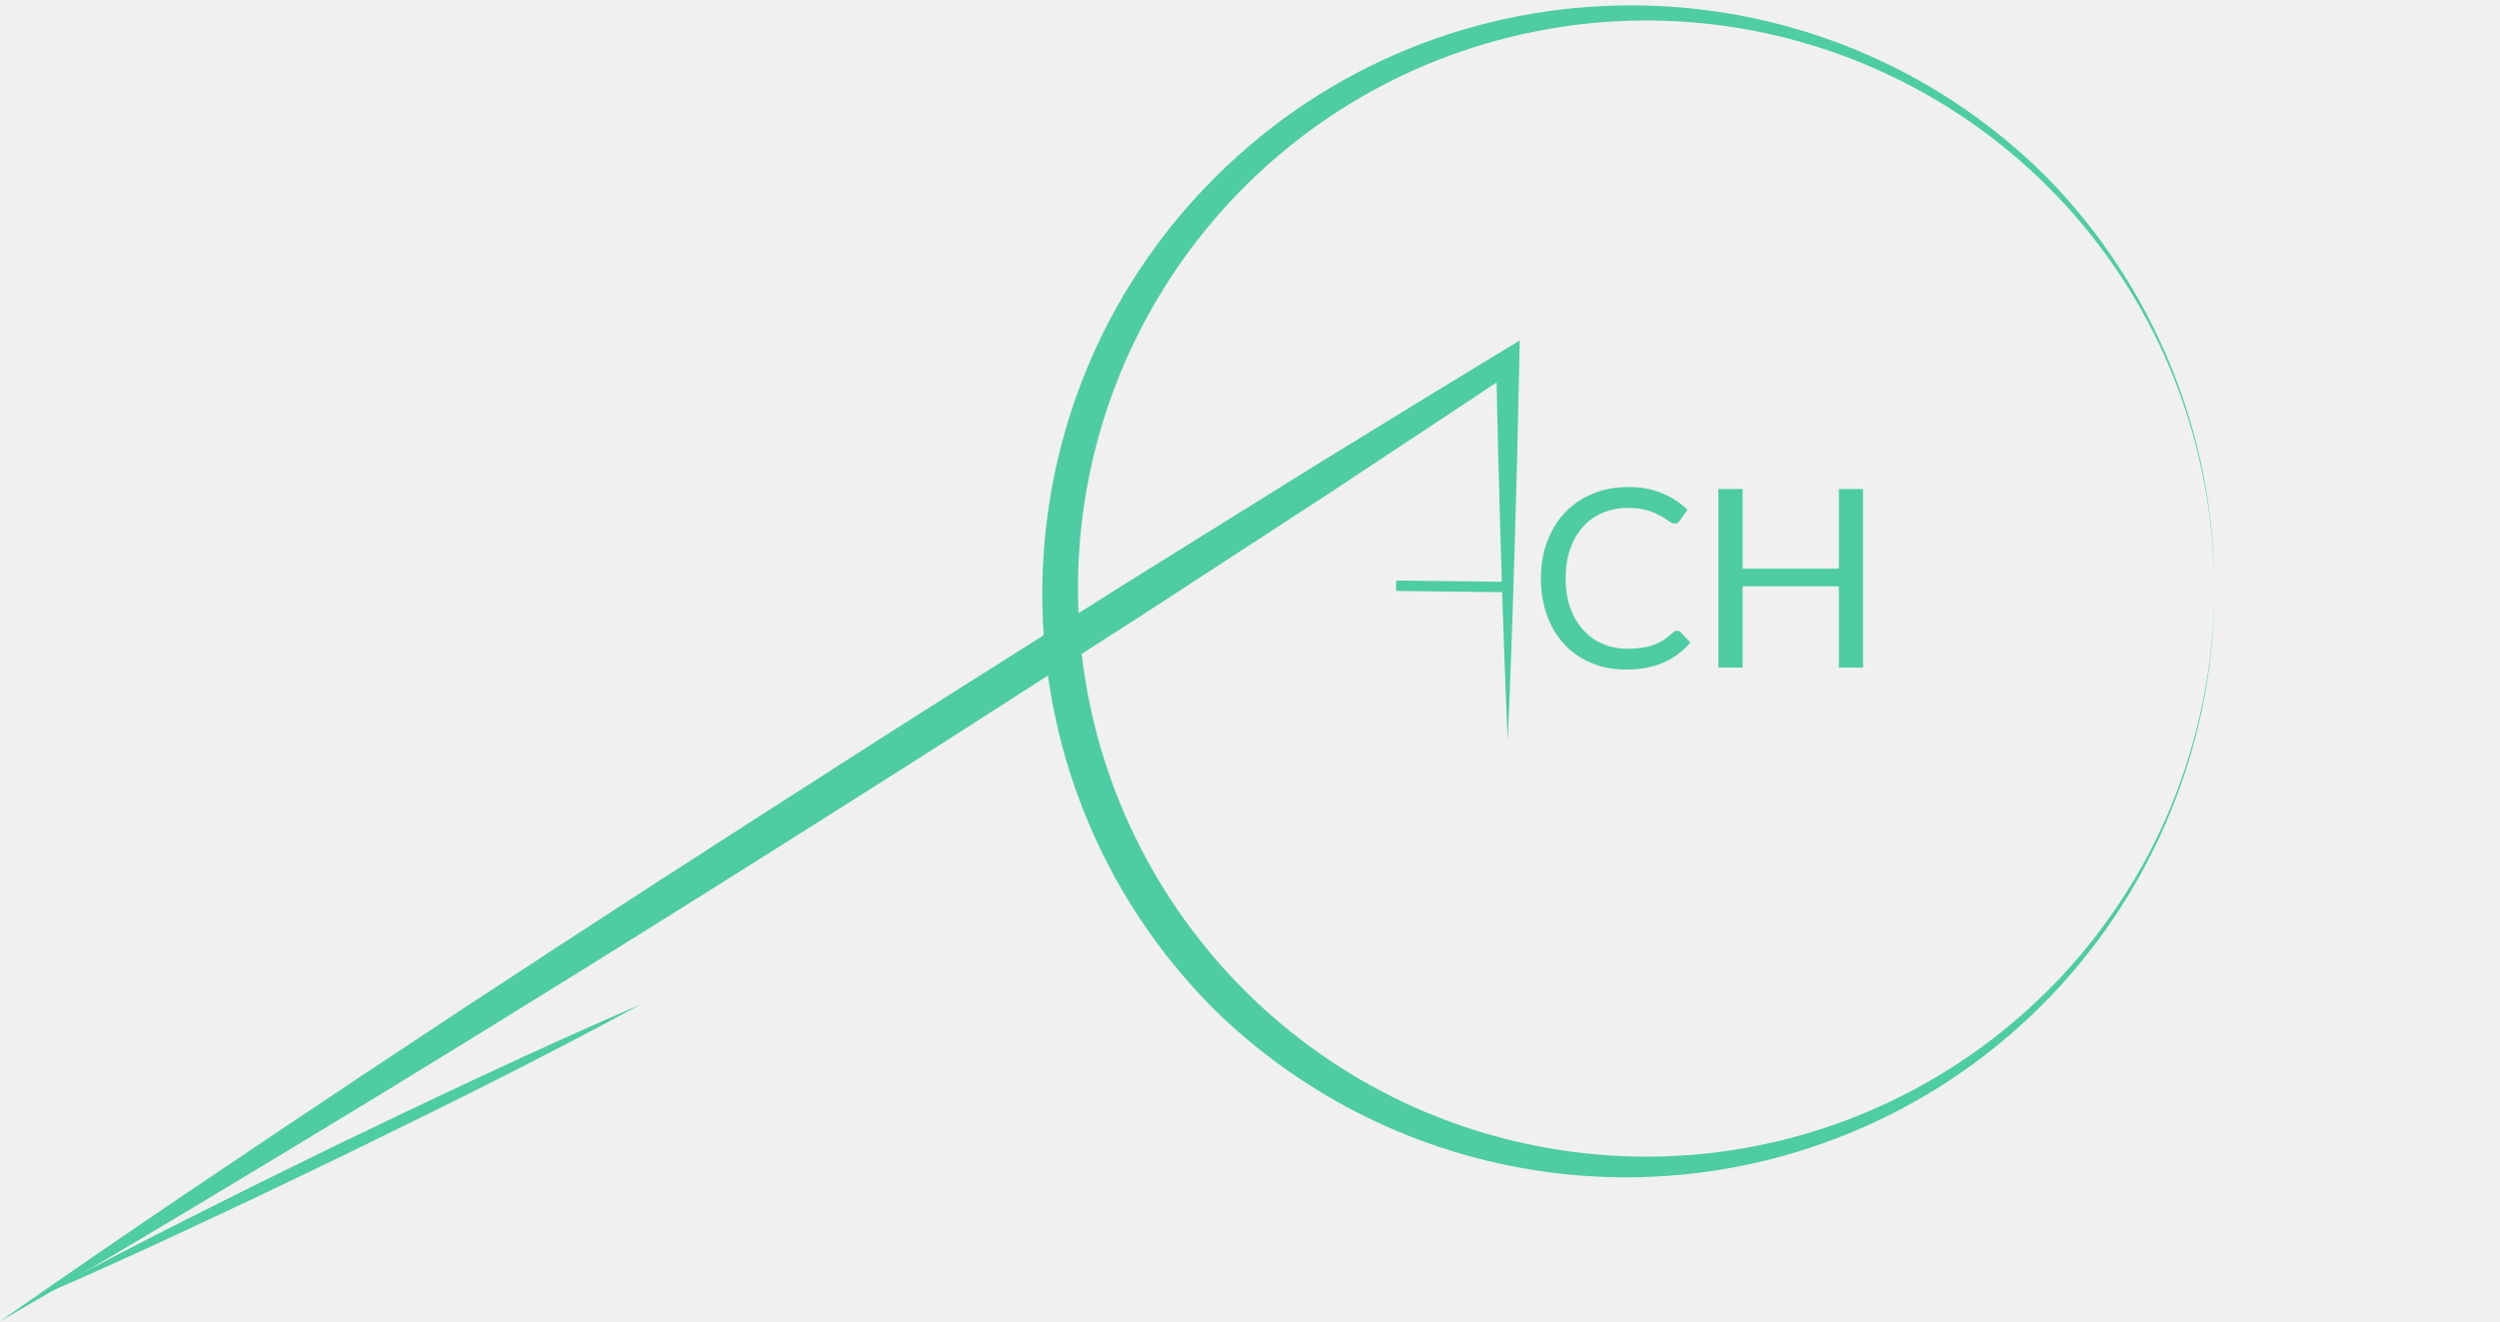
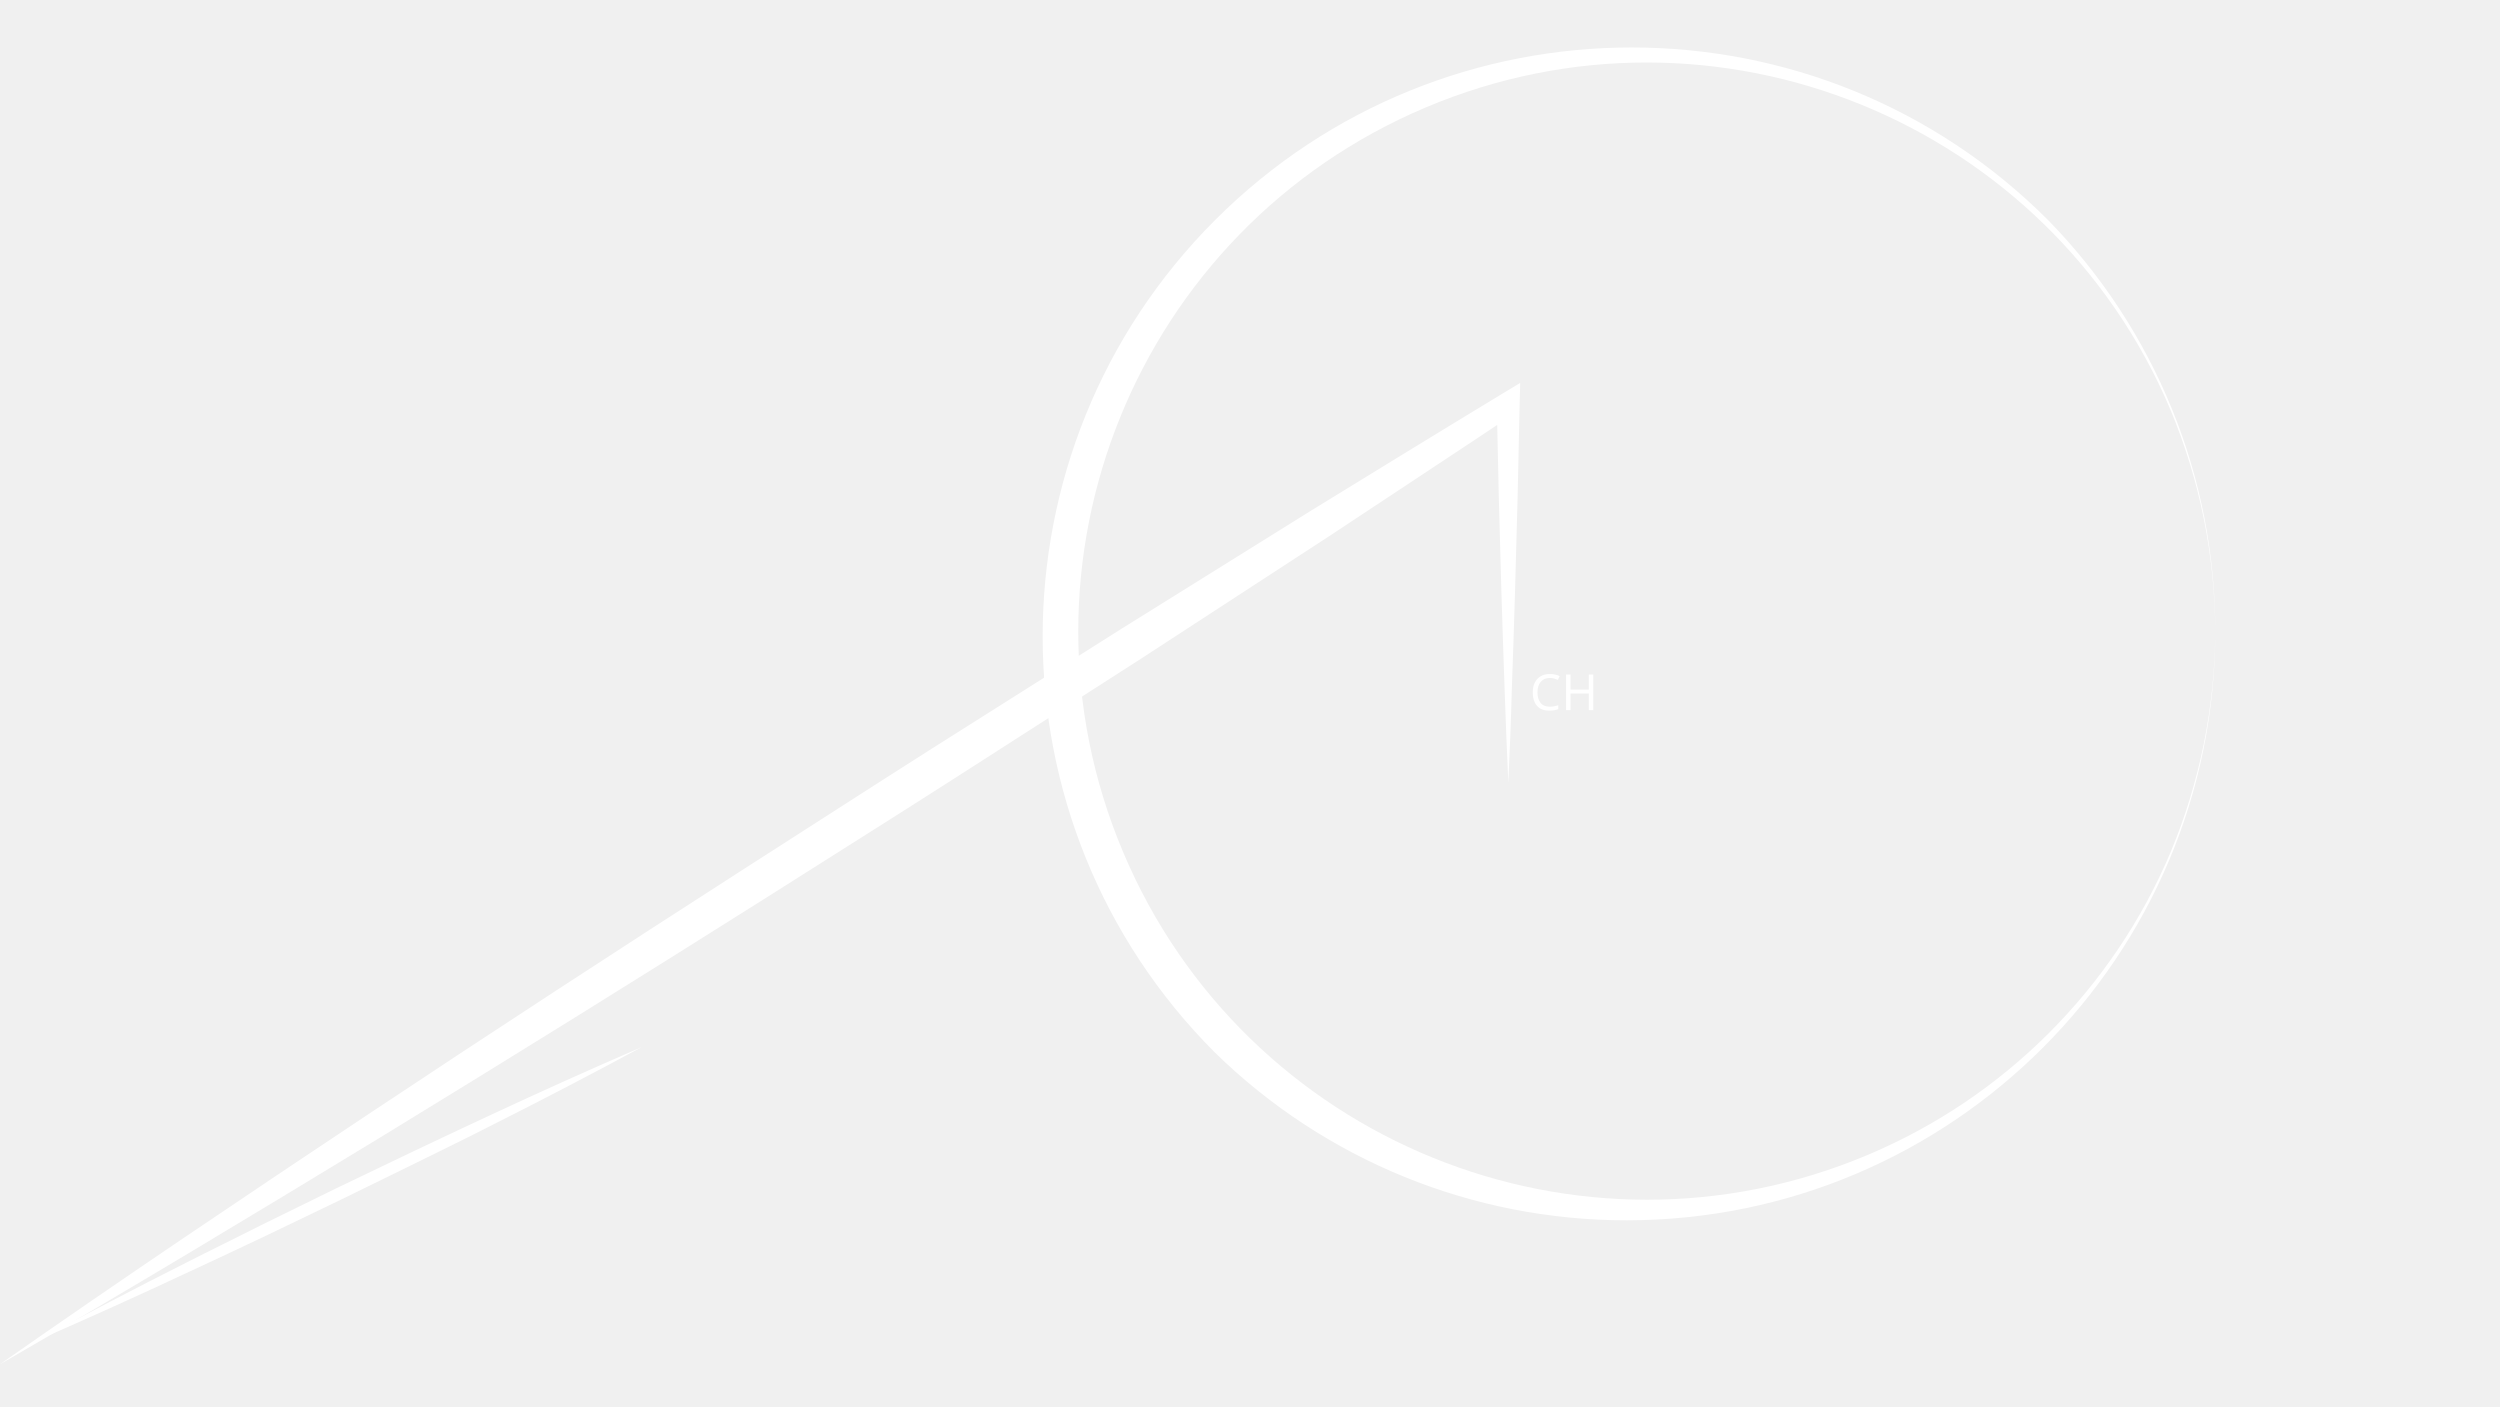
- <svg xmlns="http://www.w3.org/2000/svg" id="Слой_1" data-name="Слой 1" viewBox="0 0 601.57 318.13">
-   <defs>
-     <style>.cls-1,.cls-2,.cls-3{fill:#4ecca3;}.cls-2{font-size:60px;font-family:Lato-Light, Lato;}.cls-3{stroke:#4ecca3;stroke-miterlimit:10;stroke-width:2.5px;}.cls-4{fill:#fff;}</style>
-   </defs>
-   <path class="cls-1" d="M1008.23,557.7A141.68,141.68,0,0,1,767.57,659.16,141.71,141.71,0,1,1,968,458.77,141.35,141.35,0,0,1,1008.23,557.7Zm0,0a139.17,139.17,0,0,0-10.76-53.21,136.79,136.79,0,1,0,0,106.41A139.3,139.3,0,0,0,1008.23,557.7Z" transform="translate(-475.17 -415.96)" />
-   <path class="cls-1" d="M838.11,594.17c-.33-7.6-.65-15.21-.9-22.81s-.54-15.22-.74-22.82l-.64-22.82-.51-22.81,4.29,2.35-11.18,7.47-11.23,7.41L794.75,535l-45.07,29.36-45.27,29.06c-15.09,9.68-30.29,19.19-45.43,28.8q-45.5,28.7-91.39,56.77c-30.63,18.65-61.34,37.2-92.42,55.15,29.4-20.59,59.19-40.57,89.05-60.45s59.92-39.42,90.08-58.82c15.11-9.66,30.15-19.41,45.31-29l45.47-28.74,45.66-28.44,22.92-14.08,11.45-7,11.5-7,4.41-2.67-.12,5-.51,22.81-.63,22.82c-.2,7.6-.49,15.21-.74,22.82S838.45,586.57,838.11,594.17Z" transform="translate(-475.17 -415.96)" />
-   <text class="cls-2" transform="translate(368.09 160.75)">CH</text>
-   <line class="cls-3" x1="336.08" y1="141.05" x2="362.95" y2="141.37" />
-   <line class="cls-4" x1="8.82" y1="312.45" x2="154.36" y2="241.81" />
-   <path class="cls-1" d="M484,728.41q17.81-9.61,35.87-18.71c6-3.06,12.06-6,18.09-9.05l18.15-8.91L574.33,683c6.1-2.87,12.18-5.79,18.3-8.61q18.32-8.57,36.9-16.61-17.82,9.63-35.88,18.72c-6,3.07-12,6-18.08,9l-18.16,8.9-18.23,8.76c-6.1,2.87-12.18,5.78-18.3,8.6Q502.57,720.37,484,728.41Z" transform="translate(-475.17 -415.96)" />
+ <svg xmlns="http://www.w3.org/2000/svg" version="1.1" id="Слой_1" x="0px" y="0px" viewBox="0 0 1920 1080" enable-background="new 0 0 1920 1080" xml:space="preserve">
+   <path fill="#FFFFFF" d="M1701.3,484.7c0.2,249.7-202.2,452.3-451.9,452.5c-118.2,0.1-231.7-46.1-316.2-128.7  c-176.6-176.6-176.6-463,0.1-639.6s463-176.6,639.6,0.1l0,0C1655.4,253.4,1701.5,366.7,1701.3,484.7z M1701.3,484.7  c-0.2-58.3-11.9-116-34.3-169.8c-93.8-222.1-349.9-326.2-572-232.4c-222.1,93.8-326.2,349.9-232.4,572s349.9,326.2,572,232.4  c104.8-44.2,188.2-127.6,232.4-232.4C1689.5,600.7,1701.1,543,1701.3,484.7z" />
+   <path fill="#FFFFFF" d="M1158.4,601.1c-1.1-24.3-2.1-48.5-2.9-72.8c-0.8-24.3-1.7-48.6-2.4-72.8l-2-72.8l-1.6-72.8l13.7,7.5  l-35.7,23.8l-35.8,23.7l-71.7,47.4L876.1,506l-144.5,92.7c-48.2,30.9-96.7,61.2-145,91.9c-96.8,61.1-194,121.5-291.7,181.2  c-97.8,59.5-195.8,118.7-295,176c93.8-65.7,188.9-129.5,284.2-192.9s191.2-125.8,287.5-187.7c48.2-30.8,96.2-61.9,144.6-92.6  l145.1-91.7l145.7-90.8l73.2-44.9l36.5-22.3l36.7-22.3l14.1-8.5l-0.4,16l-1.6,72.8l-2,72.8c-0.6,24.3-1.6,48.5-2.4,72.8  C1160.5,552.7,1159.5,576.8,1158.4,601.1z" />
+   <text transform="matrix(1 0 0 1 1174.814 545.3795)" fill="#FFFFFF" font-family="'ArialMT'" font-size="38.3">CH</text>
+   <line fill="#FFFFFF" x1="1072.6" y1="482.5" x2="1158.4" y2="483.5" />
+   <line fill="#FFFFFF" x1="28.2" y1="1029.6" x2="492.7" y2="804.1" />
+   <path fill="#FFFFFF" d="M28.2,1029.6c37.9-20.4,76.1-40.4,114.5-59.7c19.1-9.8,38.5-19.1,57.7-28.9l57.9-28.4l58.2-27.9  c19.5-9.2,38.9-18.5,58.4-27.5c39-18.2,78.2-35.9,117.8-53c-37.9,20.5-76.1,40.4-114.5,59.7c-19.1,9.8-38.3,19.1-57.7,28.7l-58,28.4  l-58.2,28c-19.5,9.2-38.9,18.4-58.4,27.4C106.9,994.7,67.7,1012.4,28.2,1029.6z" />
</svg>
